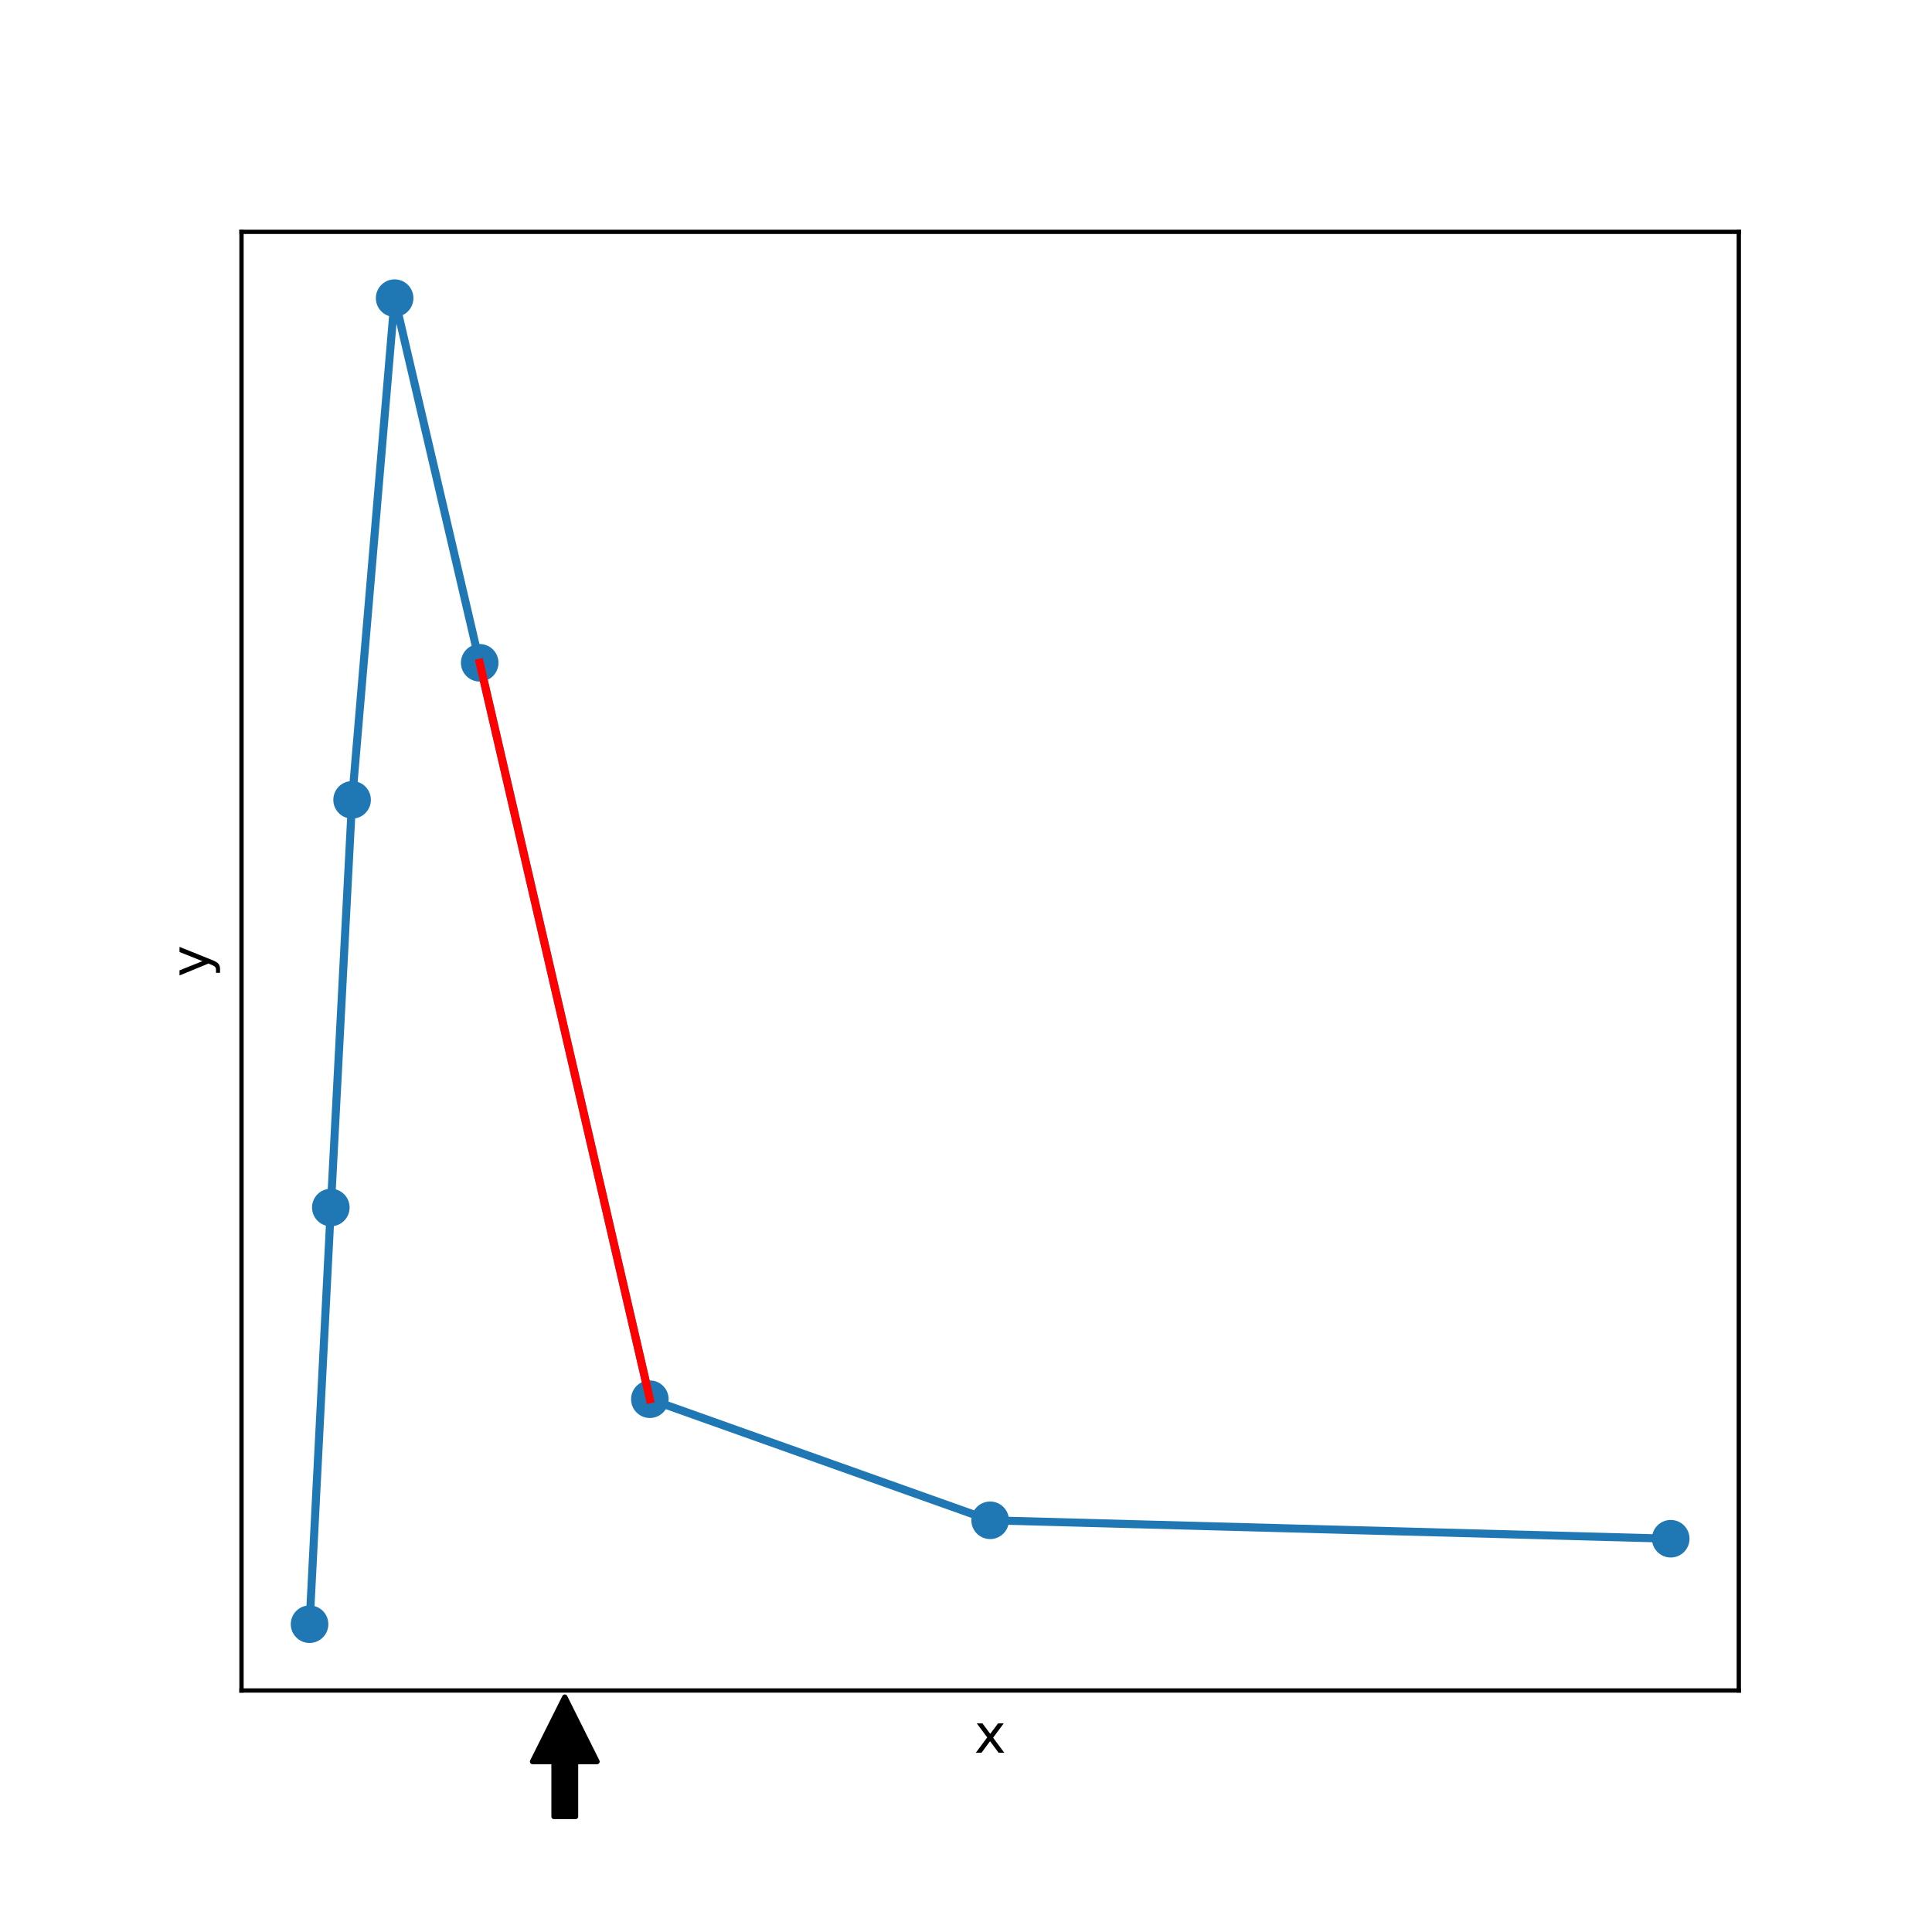
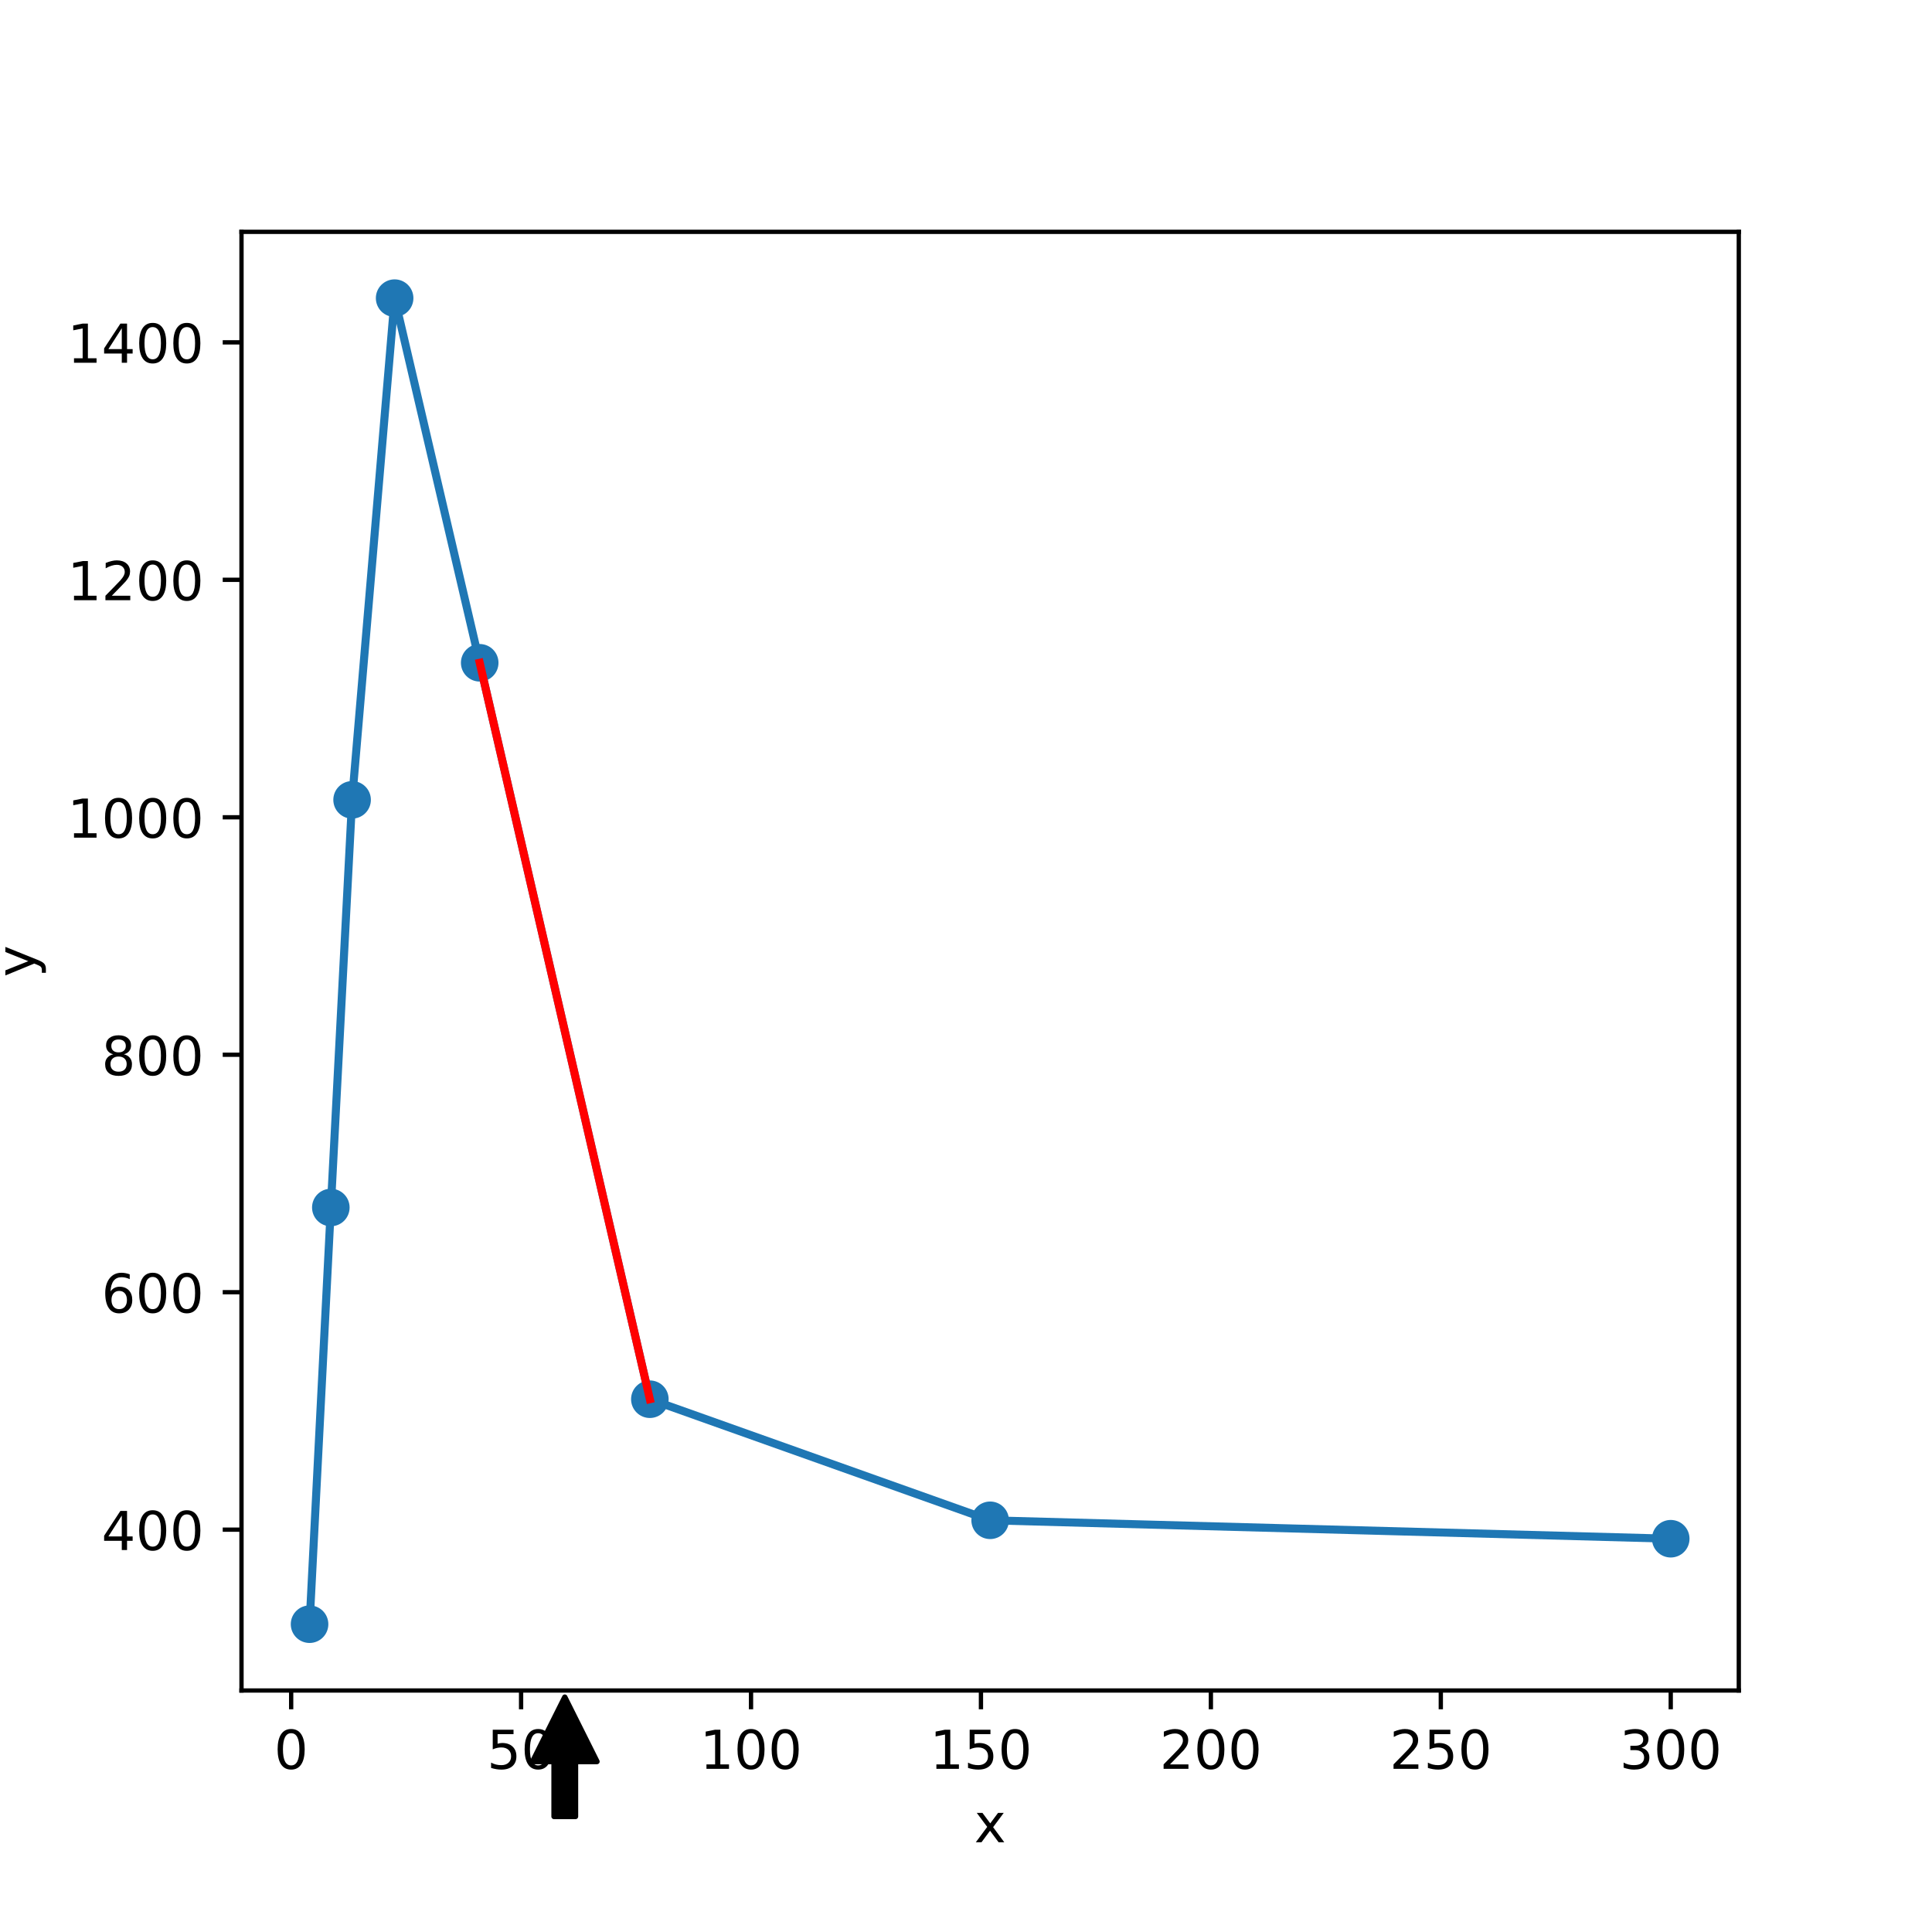
<svg xmlns="http://www.w3.org/2000/svg" xmlns:xlink="http://www.w3.org/1999/xlink" height="360pt" version="1.1" viewBox="0 0 360 360" width="360pt">
  <defs>
    <style type="text/css">
*{stroke-linecap:butt;stroke-linejoin:round;}
  </style>
  </defs>
  <g id="figure_1">
    <g id="patch_1">
      <path d="M 0 360  L 360 360  L 360 0  L 0 0  z " style="fill:#ffffff;" />
    </g>
    <g id="axes_1">
      <g id="patch_2">
        <path d="M 45 315  L 324 315  L 324 43.2  L 45 43.2  z " style="fill:#ffffff;" />
      </g>
      <g id="matplotlib.axis_1">
-         <g id="xtick_1" />
-         <g id="xtick_2" />
-         <g id="xtick_3" />
-         <g id="xtick_4" />
-         <g id="xtick_5" />
-         <g id="xtick_6" />
-         <g id="text_1">
+         <g id="xtick_1">
+           <g id="line2d_1">
+             <defs>
+               <path d="M 0 0  L 0 3.5  " id="m4cd31260d7" style="stroke:#000000;stroke-width:0.8;" />
+             </defs>
+             <g>
+               <use style="stroke:#000000;stroke-width:0.8;" x="54.254" xlink:href="#m4cd31260d7" y="315" />
+             </g>
+           </g>
+           <g id="text_1">
+             <defs>
+               <path d="M 31.781 66.406  Q 24.172 66.406 20.328 58.906  Q 16.5 51.422 16.5 36.375  Q 16.5 21.391 20.328 13.891  Q 24.172 6.391 31.781 6.391  Q 39.453 6.391 43.281 13.891  Q 47.125 21.391 47.125 36.375  Q 47.125 51.422 43.281 58.906  Q 39.453 66.406 31.781 66.406  z M 31.781 74.219  Q 44.047 74.219 50.516 64.516  Q 56.984 54.828 56.984 36.375  Q 56.984 17.969 50.516 8.266  Q 44.047 -1.422 31.781 -1.422  Q 19.531 -1.422 13.062 8.266  Q 6.594 17.969 6.594 36.375  Q 6.594 54.828 13.062 64.516  Q 19.531 74.219 31.781 74.219  z " id="DejaVuSans-48" />
+             </defs>
+             <g transform="translate(51.07305 329.5984)scale(0.1 -0.1)">
+               <use xlink:href="#DejaVuSans-48" />
+             </g>
+           </g>
+         </g>
+         <g id="xtick_2">
+           <g id="line2d_2">
+             <g>
+               <use style="stroke:#000000;stroke-width:0.8;" x="97.098" xlink:href="#m4cd31260d7" y="315" />
+             </g>
+           </g>
+           <g id="text_2">
+             <defs>
+               <path d="M 10.797 72.906  L 49.516 72.906  L 49.516 64.594  L 19.828 64.594  L 19.828 46.734  Q 21.969 47.469 24.109 47.828  Q 26.266 48.188 28.422 48.188  Q 40.625 48.188 47.75 41.5  Q 54.891 34.812 54.891 23.391  Q 54.891 11.625 47.562 5.094  Q 40.234 -1.422 26.906 -1.422  Q 22.312 -1.422 17.547 -0.641  Q 12.797 0.141 7.719 1.703  L 7.719 11.625  Q 12.109 9.234 16.797 8.062  Q 21.484 6.891 26.703 6.891  Q 35.156 6.891 40.078 11.328  Q 45.016 15.766 45.016 23.391  Q 45.016 31 40.078 35.438  Q 35.156 39.891 26.703 39.891  Q 22.75 39.891 18.812 39.016  Q 14.891 38.141 10.797 36.281  z " id="DejaVuSans-53" />
+             </defs>
+             <g transform="translate(90.73578 329.5984)scale(0.1 -0.1)">
+               <use xlink:href="#DejaVuSans-53" />
+               <use x="63.623" xlink:href="#DejaVuSans-48" />
+             </g>
+           </g>
+         </g>
+         <g id="xtick_3">
+           <g id="line2d_3">
+             <g>
+               <use style="stroke:#000000;stroke-width:0.8;" x="139.942" xlink:href="#m4cd31260d7" y="315" />
+             </g>
+           </g>
+           <g id="text_3">
+             <defs>
+               <path d="M 12.406 8.297  L 28.516 8.297  L 28.516 63.922  L 10.984 60.406  L 10.984 69.391  L 28.422 72.906  L 38.281 72.906  L 38.281 8.297  L 54.391 8.297  L 54.391 0  L 12.406 0  z " id="DejaVuSans-49" />
+             </defs>
+             <g transform="translate(130.3985 329.5984)scale(0.1 -0.1)">
+               <use xlink:href="#DejaVuSans-49" />
+               <use x="63.623" xlink:href="#DejaVuSans-48" />
+               <use x="127.246" xlink:href="#DejaVuSans-48" />
+             </g>
+           </g>
+         </g>
+         <g id="xtick_4">
+           <g id="line2d_4">
+             <g>
+               <use style="stroke:#000000;stroke-width:0.8;" x="182.786" xlink:href="#m4cd31260d7" y="315" />
+             </g>
+           </g>
+           <g id="text_4">
+             <g transform="translate(173.2425 329.5984)scale(0.1 -0.1)">
+               <use xlink:href="#DejaVuSans-49" />
+               <use x="63.623" xlink:href="#DejaVuSans-53" />
+               <use x="127.246" xlink:href="#DejaVuSans-48" />
+             </g>
+           </g>
+         </g>
+         <g id="xtick_5">
+           <g id="line2d_5">
+             <g>
+               <use style="stroke:#000000;stroke-width:0.8;" x="225.63" xlink:href="#m4cd31260d7" y="315" />
+             </g>
+           </g>
+           <g id="text_5">
+             <defs>
+               <path d="M 19.188 8.297  L 53.609 8.297  L 53.609 0  L 7.328 0  L 7.328 8.297  Q 12.938 14.109 22.625 23.891  Q 32.328 33.688 34.812 36.531  Q 39.547 41.844 41.422 45.531  Q 43.312 49.219 43.312 52.781  Q 43.312 58.594 39.234 62.25  Q 35.156 65.922 28.609 65.922  Q 23.969 65.922 18.812 64.312  Q 13.672 62.703 7.812 59.422  L 7.812 69.391  Q 13.766 71.781 18.938 73  Q 24.125 74.219 28.422 74.219  Q 39.75 74.219 46.484 68.547  Q 53.219 62.891 53.219 53.422  Q 53.219 48.922 51.531 44.891  Q 49.859 40.875 45.406 35.406  Q 44.188 33.984 37.641 27.219  Q 31.109 20.453 19.188 8.297  z " id="DejaVuSans-50" />
+             </defs>
+             <g transform="translate(216.0865 329.5984)scale(0.1 -0.1)">
+               <use xlink:href="#DejaVuSans-50" />
+               <use x="63.623" xlink:href="#DejaVuSans-48" />
+               <use x="127.246" xlink:href="#DejaVuSans-48" />
+             </g>
+           </g>
+         </g>
+         <g id="xtick_6">
+           <g id="line2d_6">
+             <g>
+               <use style="stroke:#000000;stroke-width:0.8;" x="268.474" xlink:href="#m4cd31260d7" y="315" />
+             </g>
+           </g>
+           <g id="text_6">
+             <g transform="translate(258.9305 329.5984)scale(0.1 -0.1)">
+               <use xlink:href="#DejaVuSans-50" />
+               <use x="63.623" xlink:href="#DejaVuSans-53" />
+               <use x="127.246" xlink:href="#DejaVuSans-48" />
+             </g>
+           </g>
+         </g>
+         <g id="xtick_7">
+           <g id="line2d_7">
+             <g>
+               <use style="stroke:#000000;stroke-width:0.8;" x="311.318" xlink:href="#m4cd31260d7" y="315" />
+             </g>
+           </g>
+           <g id="text_7">
+             <defs>
+               <path d="M 40.578 39.312  Q 47.656 37.797 51.625 33  Q 55.609 28.219 55.609 21.188  Q 55.609 10.406 48.188 4.484  Q 40.766 -1.422 27.094 -1.422  Q 22.516 -1.422 17.656 -0.516  Q 12.797 0.391 7.625 2.203  L 7.625 11.719  Q 11.719 9.328 16.594 8.109  Q 21.484 6.891 26.812 6.891  Q 36.078 6.891 40.938 10.547  Q 45.797 14.203 45.797 21.188  Q 45.797 27.641 41.281 31.266  Q 36.766 34.906 28.719 34.906  L 20.219 34.906  L 20.219 43.016  L 29.109 43.016  Q 36.375 43.016 40.234 45.922  Q 44.094 48.828 44.094 54.297  Q 44.094 59.906 40.109 62.906  Q 36.141 65.922 28.719 65.922  Q 24.656 65.922 20.016 65.031  Q 15.375 64.156 9.812 62.312  L 9.812 71.094  Q 15.438 72.656 20.344 73.438  Q 25.25 74.219 29.594 74.219  Q 40.828 74.219 47.359 69.109  Q 53.906 64.016 53.906 55.328  Q 53.906 49.266 50.438 45.094  Q 46.969 40.922 40.578 39.312  z " id="DejaVuSans-51" />
+             </defs>
+             <g transform="translate(301.7744 329.5984)scale(0.1 -0.1)">
+               <use xlink:href="#DejaVuSans-51" />
+               <use x="63.623" xlink:href="#DejaVuSans-48" />
+               <use x="127.246" xlink:href="#DejaVuSans-48" />
+             </g>
+           </g>
+         </g>
+         <g id="text_8">
          <defs>
            <path d="M 54.891 54.688  L 35.109 28.078  L 55.906 0  L 45.312 0  L 29.391 21.484  L 13.484 0  L 2.875 0  L 24.125 28.609  L 4.688 54.688  L 15.281 54.688  L 29.781 35.203  L 44.281 54.688  z " id="DejaVuSans-120" />
          </defs>
-           <g transform="translate(181.5406 326.5984)scale(0.1 -0.1)">
+           <g transform="translate(181.5406 343.2766)scale(0.1 -0.1)">
            <use xlink:href="#DejaVuSans-120" />
          </g>
        </g>
      </g>
      <g id="matplotlib.axis_2">
-         <g id="ytick_1" />
-         <g id="ytick_2" />
-         <g id="ytick_3" />
-         <g id="ytick_4" />
-         <g id="ytick_5" />
-         <g id="text_2">
+         <g id="ytick_1">
+           <g id="line2d_8">
+             <defs>
+               <path d="M 0 0  L -3.5 0  " id="mee33a80b15" style="stroke:#000000;stroke-width:0.8;" />
+             </defs>
+             <g>
+               <use style="stroke:#000000;stroke-width:0.8;" x="45" xlink:href="#mee33a80b15" y="285.031" />
+             </g>
+           </g>
+           <g id="text_9">
+             <defs>
+               <path d="M 37.797 64.312  L 12.891 25.391  L 37.797 25.391  z M 35.203 72.906  L 47.609 72.906  L 47.609 25.391  L 58.016 25.391  L 58.016 17.188  L 47.609 17.188  L 47.609 0  L 37.797 0  L 37.797 17.188  L 4.891 17.188  L 4.891 26.703  z " id="DejaVuSans-52" />
+             </defs>
+             <g transform="translate(18.9125 288.8302)scale(0.1 -0.1)">
+               <use xlink:href="#DejaVuSans-52" />
+               <use x="63.623" xlink:href="#DejaVuSans-48" />
+               <use x="127.246" xlink:href="#DejaVuSans-48" />
+             </g>
+           </g>
+         </g>
+         <g id="ytick_2">
+           <g id="line2d_9">
+             <g>
+               <use style="stroke:#000000;stroke-width:0.8;" x="45" xlink:href="#mee33a80b15" y="240.783" />
+             </g>
+           </g>
+           <g id="text_10">
+             <defs>
+               <path d="M 33.016 40.375  Q 26.375 40.375 22.484 35.828  Q 18.609 31.297 18.609 23.391  Q 18.609 15.531 22.484 10.953  Q 26.375 6.391 33.016 6.391  Q 39.656 6.391 43.531 10.953  Q 47.406 15.531 47.406 23.391  Q 47.406 31.297 43.531 35.828  Q 39.656 40.375 33.016 40.375  z M 52.594 71.297  L 52.594 62.312  Q 48.875 64.062 45.094 64.984  Q 41.312 65.922 37.594 65.922  Q 27.828 65.922 22.672 59.328  Q 17.531 52.734 16.797 39.406  Q 19.672 43.656 24.016 45.922  Q 28.375 48.188 33.594 48.188  Q 44.578 48.188 50.953 41.516  Q 57.328 34.859 57.328 23.391  Q 57.328 12.156 50.688 5.359  Q 44.047 -1.422 33.016 -1.422  Q 20.359 -1.422 13.672 8.266  Q 6.984 17.969 6.984 36.375  Q 6.984 53.656 15.188 63.938  Q 23.391 74.219 37.203 74.219  Q 40.922 74.219 44.703 73.484  Q 48.484 72.75 52.594 71.297  z " id="DejaVuSans-54" />
+             </defs>
+             <g transform="translate(18.9125 244.5821)scale(0.1 -0.1)">
+               <use xlink:href="#DejaVuSans-54" />
+               <use x="63.623" xlink:href="#DejaVuSans-48" />
+               <use x="127.246" xlink:href="#DejaVuSans-48" />
+             </g>
+           </g>
+         </g>
+         <g id="ytick_3">
+           <g id="line2d_10">
+             <g>
+               <use style="stroke:#000000;stroke-width:0.8;" x="45" xlink:href="#mee33a80b15" y="196.535" />
+             </g>
+           </g>
+           <g id="text_11">
+             <defs>
+               <path d="M 31.781 34.625  Q 24.75 34.625 20.719 30.859  Q 16.703 27.094 16.703 20.516  Q 16.703 13.922 20.719 10.156  Q 24.75 6.391 31.781 6.391  Q 38.812 6.391 42.859 10.172  Q 46.922 13.969 46.922 20.516  Q 46.922 27.094 42.891 30.859  Q 38.875 34.625 31.781 34.625  z M 21.922 38.812  Q 15.578 40.375 12.031 44.719  Q 8.5 49.078 8.5 55.328  Q 8.5 64.062 14.719 69.141  Q 20.953 74.219 31.781 74.219  Q 42.672 74.219 48.875 69.141  Q 55.078 64.062 55.078 55.328  Q 55.078 49.078 51.531 44.719  Q 48 40.375 41.703 38.812  Q 48.828 37.156 52.797 32.312  Q 56.781 27.484 56.781 20.516  Q 56.781 9.906 50.312 4.234  Q 43.844 -1.422 31.781 -1.422  Q 19.734 -1.422 13.25 4.234  Q 6.781 9.906 6.781 20.516  Q 6.781 27.484 10.781 32.312  Q 14.797 37.156 21.922 38.812  z M 18.312 54.391  Q 18.312 48.734 21.844 45.562  Q 25.391 42.391 31.781 42.391  Q 38.141 42.391 41.719 45.562  Q 45.312 48.734 45.312 54.391  Q 45.312 60.062 41.719 63.234  Q 38.141 66.406 31.781 66.406  Q 25.391 66.406 21.844 63.234  Q 18.312 60.062 18.312 54.391  z " id="DejaVuSans-56" />
+             </defs>
+             <g transform="translate(18.9125 200.334)scale(0.1 -0.1)">
+               <use xlink:href="#DejaVuSans-56" />
+               <use x="63.623" xlink:href="#DejaVuSans-48" />
+               <use x="127.246" xlink:href="#DejaVuSans-48" />
+             </g>
+           </g>
+         </g>
+         <g id="ytick_4">
+           <g id="line2d_11">
+             <g>
+               <use style="stroke:#000000;stroke-width:0.8;" x="45" xlink:href="#mee33a80b15" y="152.287" />
+             </g>
+           </g>
+           <g id="text_12">
+             <g transform="translate(12.55 156.0859)scale(0.1 -0.1)">
+               <use xlink:href="#DejaVuSans-49" />
+               <use x="63.623" xlink:href="#DejaVuSans-48" />
+               <use x="127.246" xlink:href="#DejaVuSans-48" />
+               <use x="190.869" xlink:href="#DejaVuSans-48" />
+             </g>
+           </g>
+         </g>
+         <g id="ytick_5">
+           <g id="line2d_12">
+             <g>
+               <use style="stroke:#000000;stroke-width:0.8;" x="45" xlink:href="#mee33a80b15" y="108.039" />
+             </g>
+           </g>
+           <g id="text_13">
+             <g transform="translate(12.55 111.8378)scale(0.1 -0.1)">
+               <use xlink:href="#DejaVuSans-49" />
+               <use x="63.623" xlink:href="#DejaVuSans-50" />
+               <use x="127.246" xlink:href="#DejaVuSans-48" />
+               <use x="190.869" xlink:href="#DejaVuSans-48" />
+             </g>
+           </g>
+         </g>
+         <g id="ytick_6">
+           <g id="line2d_13">
+             <g>
+               <use style="stroke:#000000;stroke-width:0.8;" x="45" xlink:href="#mee33a80b15" y="63.791" />
+             </g>
+           </g>
+           <g id="text_14">
+             <g transform="translate(12.55 67.58976)scale(0.1 -0.1)">
+               <use xlink:href="#DejaVuSans-49" />
+               <use x="63.623" xlink:href="#DejaVuSans-52" />
+               <use x="127.246" xlink:href="#DejaVuSans-48" />
+               <use x="190.869" xlink:href="#DejaVuSans-48" />
+             </g>
+           </g>
+         </g>
+         <g id="text_15">
          <defs>
            <path d="M 32.172 -5.078  Q 28.375 -14.844 24.75 -17.812  Q 21.141 -20.797 15.094 -20.797  L 7.906 -20.797  L 7.906 -13.281  L 13.188 -13.281  Q 16.891 -13.281 18.938 -11.516  Q 21 -9.766 23.484 -3.219  L 25.094 0.875  L 2.984 54.688  L 12.5 54.688  L 29.594 11.922  L 46.688 54.688  L 56.203 54.688  z " id="DejaVuSans-121" />
          </defs>
-           <g transform="translate(38.92031 182.0594)rotate(-90)scale(0.1 -0.1)">
+           <g transform="translate(6.470312 182.0594)rotate(-90)scale(0.1 -0.1)">
            <use xlink:href="#DejaVuSans-121" />
          </g>
        </g>
      </g>
-       <g id="line2d_1">
-         <path clip-path="url(#pb325d664b3)" d="M 57.682 302.645  L 61.645 225.001  L 65.608 149.039  L 73.534 55.555  L 89.386 123.501  L 121.091 260.724  L 184.5 283.285  L 311.318 286.719  " style="fill:none;stroke:#1f77b4;stroke-linecap:square;stroke-width:1.5;" />
+       <g id="line2d_14">
+         <path clip-path="url(#pae0b8de2e5)" d="M 57.682 302.645  L 61.645 225.001  L 65.608 149.039  L 73.534 55.555  L 89.386 123.501  L 121.091 260.724  L 184.5 283.285  L 311.318 286.719  " style="fill:none;stroke:#1f77b4;stroke-linecap:square;stroke-width:1.5;" />
        <defs>
-           <path d="M 0 3  C 0.796 3 1.559 2.684 2.121 2.121  C 2.684 1.559 3 0.796 3 0  C 3 -0.796 2.684 -1.559 2.121 -2.121  C 1.559 -2.684 0.796 -3 0 -3  C -0.796 -3 -1.559 -2.684 -2.121 -2.121  C -2.684 -1.559 -3 -0.796 -3 0  C -3 0.796 -2.684 1.559 -2.121 2.121  C -1.559 2.684 -0.796 3 0 3  z " id="mc5632509be" style="stroke:#1f77b4;" />
+           <path d="M 0 3  C 0.796 3 1.559 2.684 2.121 2.121  C 2.684 1.559 3 0.796 3 0  C 3 -0.796 2.684 -1.559 2.121 -2.121  C 1.559 -2.684 0.796 -3 0 -3  C -0.796 -3 -1.559 -2.684 -2.121 -2.121  C -2.684 -1.559 -3 -0.796 -3 0  C -3 0.796 -2.684 1.559 -2.121 2.121  C -1.559 2.684 -0.796 3 0 3  z " id="m199fca164f" style="stroke:#1f77b4;" />
        </defs>
-         <g clip-path="url(#pb325d664b3)">
-           <use style="fill:#1f77b4;stroke:#1f77b4;" x="57.682" xlink:href="#mc5632509be" y="302.645" />
-           <use style="fill:#1f77b4;stroke:#1f77b4;" x="61.645" xlink:href="#mc5632509be" y="225.001" />
-           <use style="fill:#1f77b4;stroke:#1f77b4;" x="65.608" xlink:href="#mc5632509be" y="149.039" />
-           <use style="fill:#1f77b4;stroke:#1f77b4;" x="73.534" xlink:href="#mc5632509be" y="55.555" />
-           <use style="fill:#1f77b4;stroke:#1f77b4;" x="89.386" xlink:href="#mc5632509be" y="123.501" />
-           <use style="fill:#1f77b4;stroke:#1f77b4;" x="121.091" xlink:href="#mc5632509be" y="260.724" />
-           <use style="fill:#1f77b4;stroke:#1f77b4;" x="184.5" xlink:href="#mc5632509be" y="283.285" />
-           <use style="fill:#1f77b4;stroke:#1f77b4;" x="311.318" xlink:href="#mc5632509be" y="286.719" />
-         </g>
-       </g>
-       <g id="line2d_2">
-         <path clip-path="url(#pb325d664b3)" d="M 89.386 123.501  L 121.091 260.724  " style="fill:none;stroke:#ff0000;stroke-linecap:square;stroke-width:1.5;" />
+         <g clip-path="url(#pae0b8de2e5)">
+           <use style="fill:#1f77b4;stroke:#1f77b4;" x="57.682" xlink:href="#m199fca164f" y="302.645" />
+           <use style="fill:#1f77b4;stroke:#1f77b4;" x="61.645" xlink:href="#m199fca164f" y="225.001" />
+           <use style="fill:#1f77b4;stroke:#1f77b4;" x="65.608" xlink:href="#m199fca164f" y="149.039" />
+           <use style="fill:#1f77b4;stroke:#1f77b4;" x="73.534" xlink:href="#m199fca164f" y="55.555" />
+           <use style="fill:#1f77b4;stroke:#1f77b4;" x="89.386" xlink:href="#m199fca164f" y="123.501" />
+           <use style="fill:#1f77b4;stroke:#1f77b4;" x="121.091" xlink:href="#m199fca164f" y="260.724" />
+           <use style="fill:#1f77b4;stroke:#1f77b4;" x="184.5" xlink:href="#m199fca164f" y="283.285" />
+           <use style="fill:#1f77b4;stroke:#1f77b4;" x="311.318" xlink:href="#m199fca164f" y="286.719" />
+         </g>
+       </g>
+       <g id="line2d_15">
+         <path clip-path="url(#pae0b8de2e5)" d="M 89.386 123.501  L 121.091 260.724  " style="fill:none;stroke:#ff0000;stroke-linecap:square;stroke-width:1.5;" />
      </g>
      <g id="patch_3">
        <path d="M 45 315  L 45 43.2  " style="fill:none;stroke:#000000;stroke-linecap:square;stroke-linejoin:miter;stroke-width:0.8;" />
      </g>
      <g id="patch_4">
        <path d="M 324 315  L 324 43.2  " style="fill:none;stroke:#000000;stroke-linecap:square;stroke-linejoin:miter;stroke-width:0.8;" />
      </g>
      <g id="patch_5">
        <path d="M 45 315  L 324 315  " style="fill:none;stroke:#000000;stroke-linecap:square;stroke-linejoin:miter;stroke-width:0.8;" />
      </g>
      <g id="patch_6">
        <path d="M 45 43.2  L 324 43.2  " style="fill:none;stroke:#000000;stroke-linecap:square;stroke-linejoin:miter;stroke-width:0.8;" />
      </g>
      <g id="patch_7">
        <path d="M 103.239 338.475  Q 103.239 333.357 103.239 328.238  L 99.239 328.238  Q 102.239 322.236 105.239 316.235  Q 108.239 322.236 111.239 328.238  L 107.239 328.238  Q 107.239 333.357 107.239 338.475  L 103.239 338.475  z " style="stroke:#000000;stroke-linecap:round;" />
      </g>
    </g>
  </g>
  <defs>
-     <clipPath id="pb325d664b3">
+     <clipPath id="pae0b8de2e5">
      <rect height="271.8" width="279" x="45" y="43.2" />
    </clipPath>
  </defs>
</svg>
